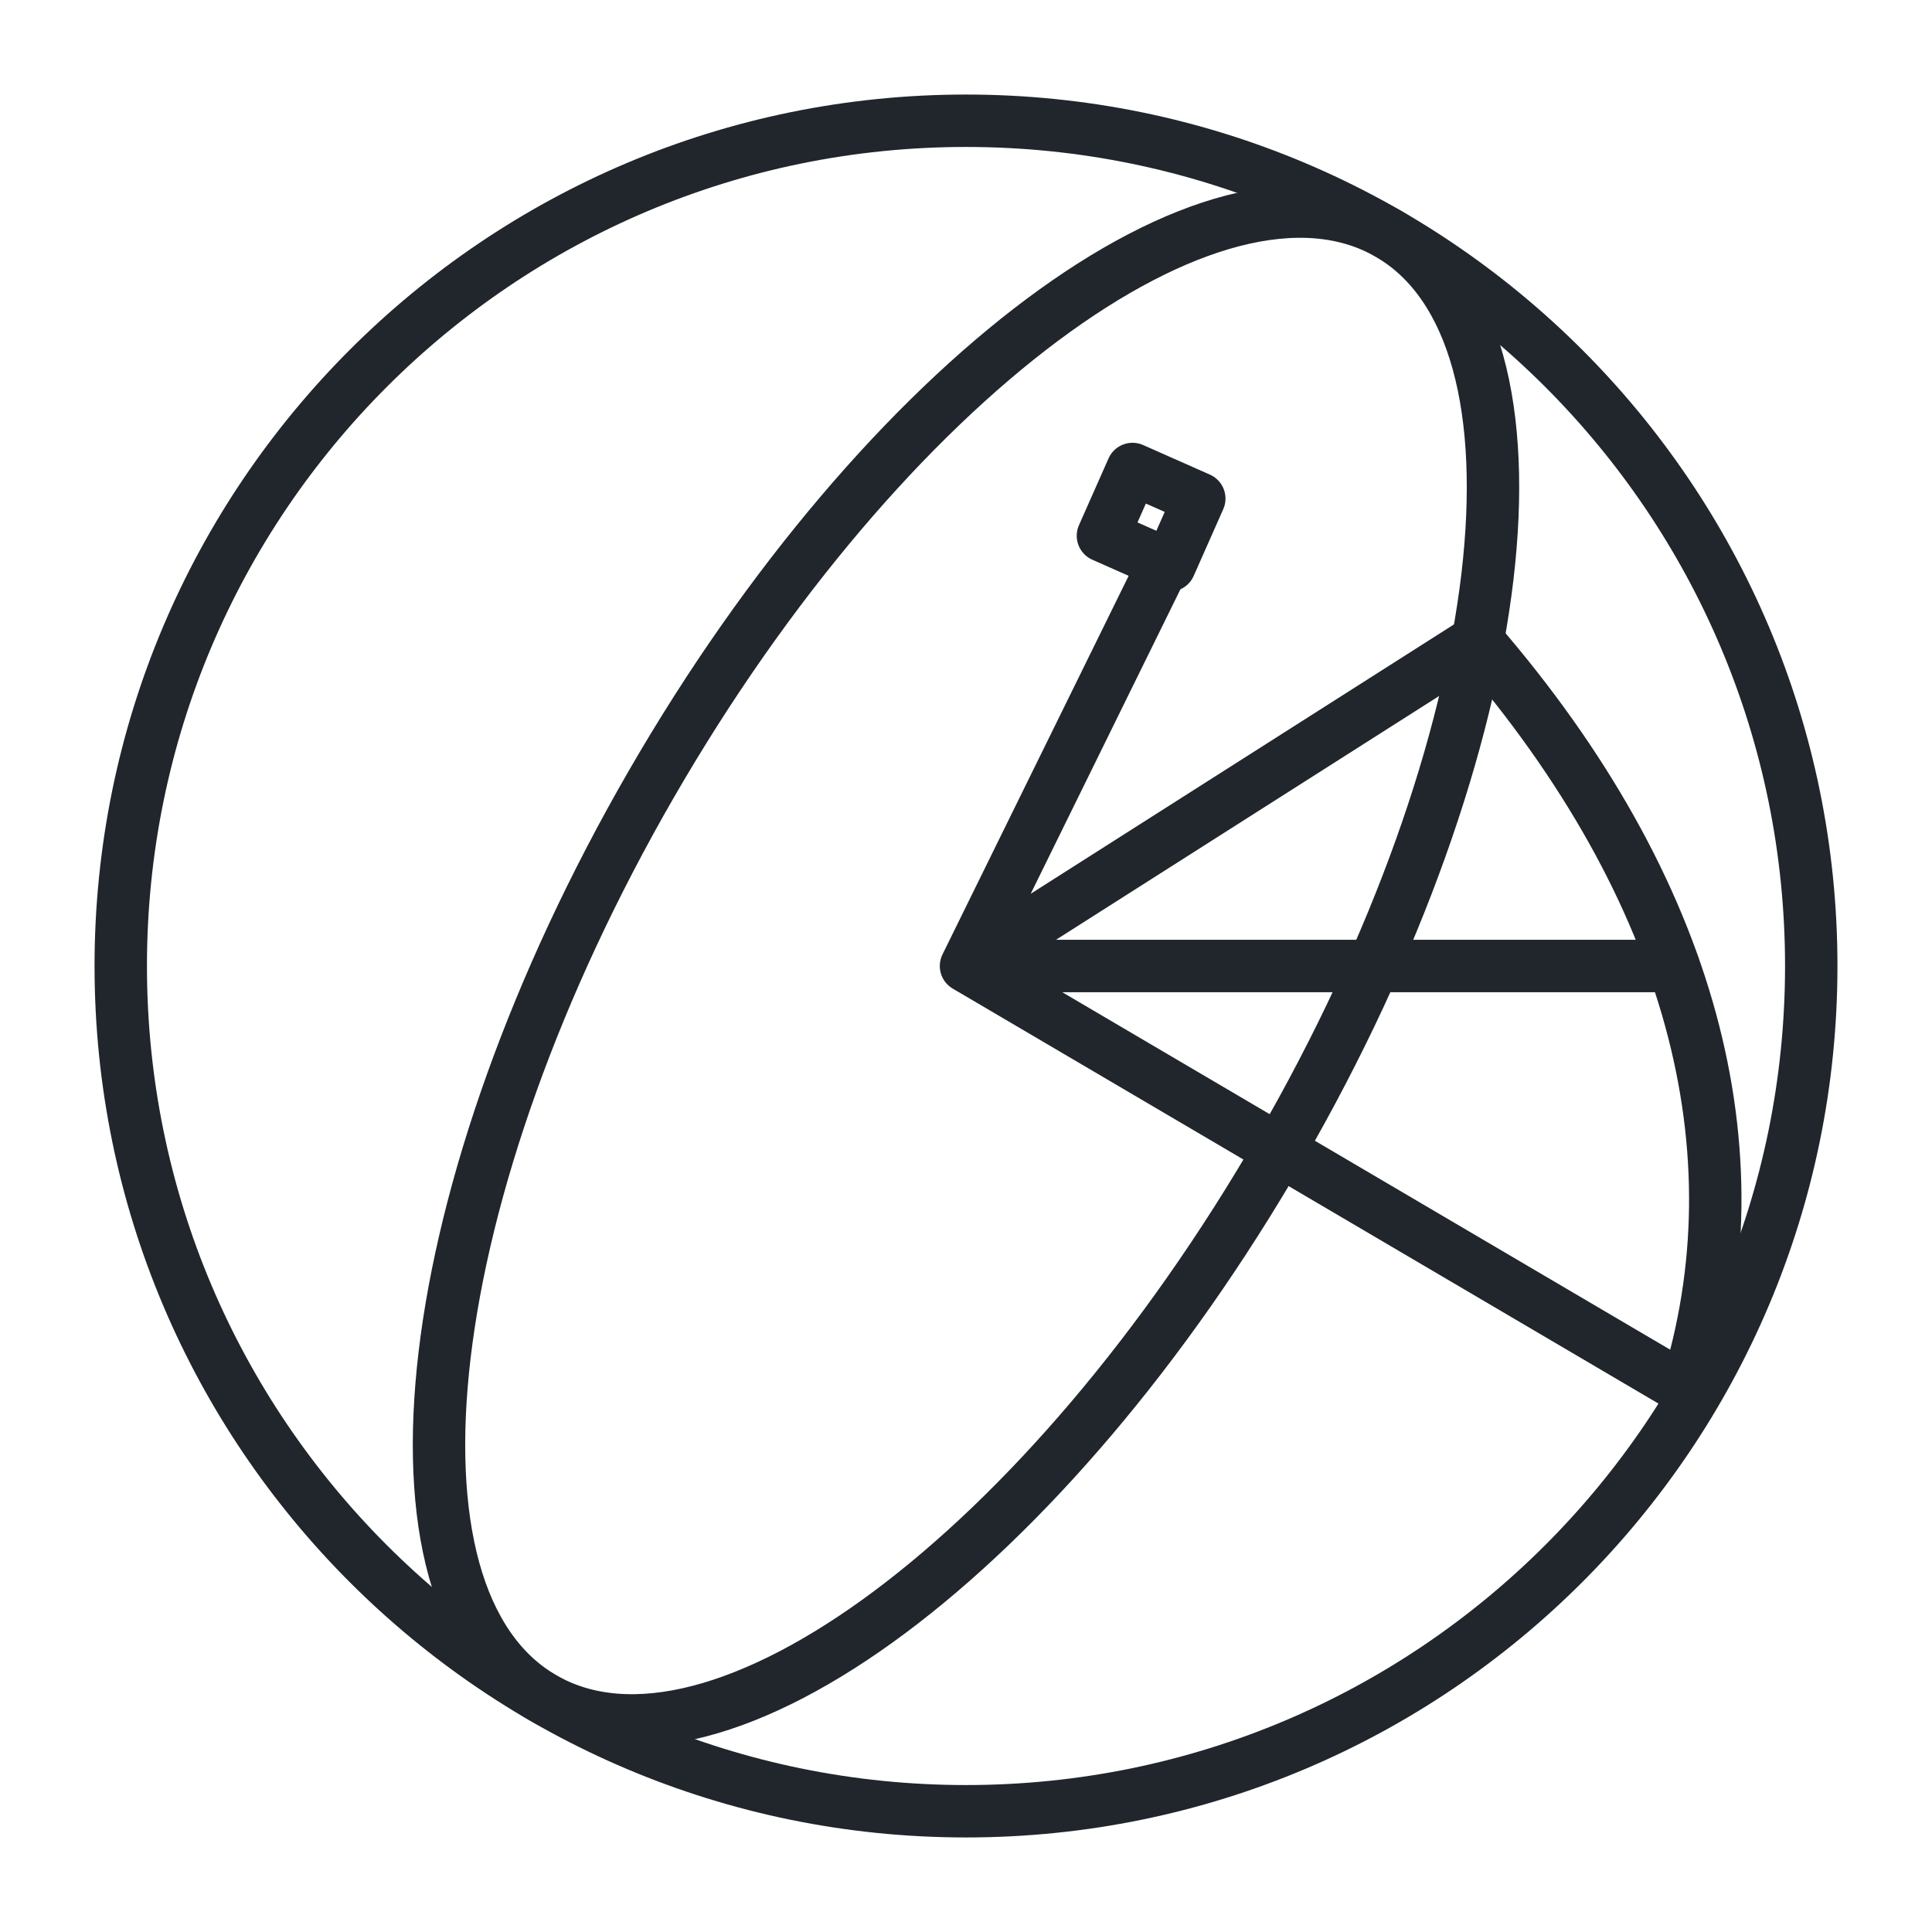
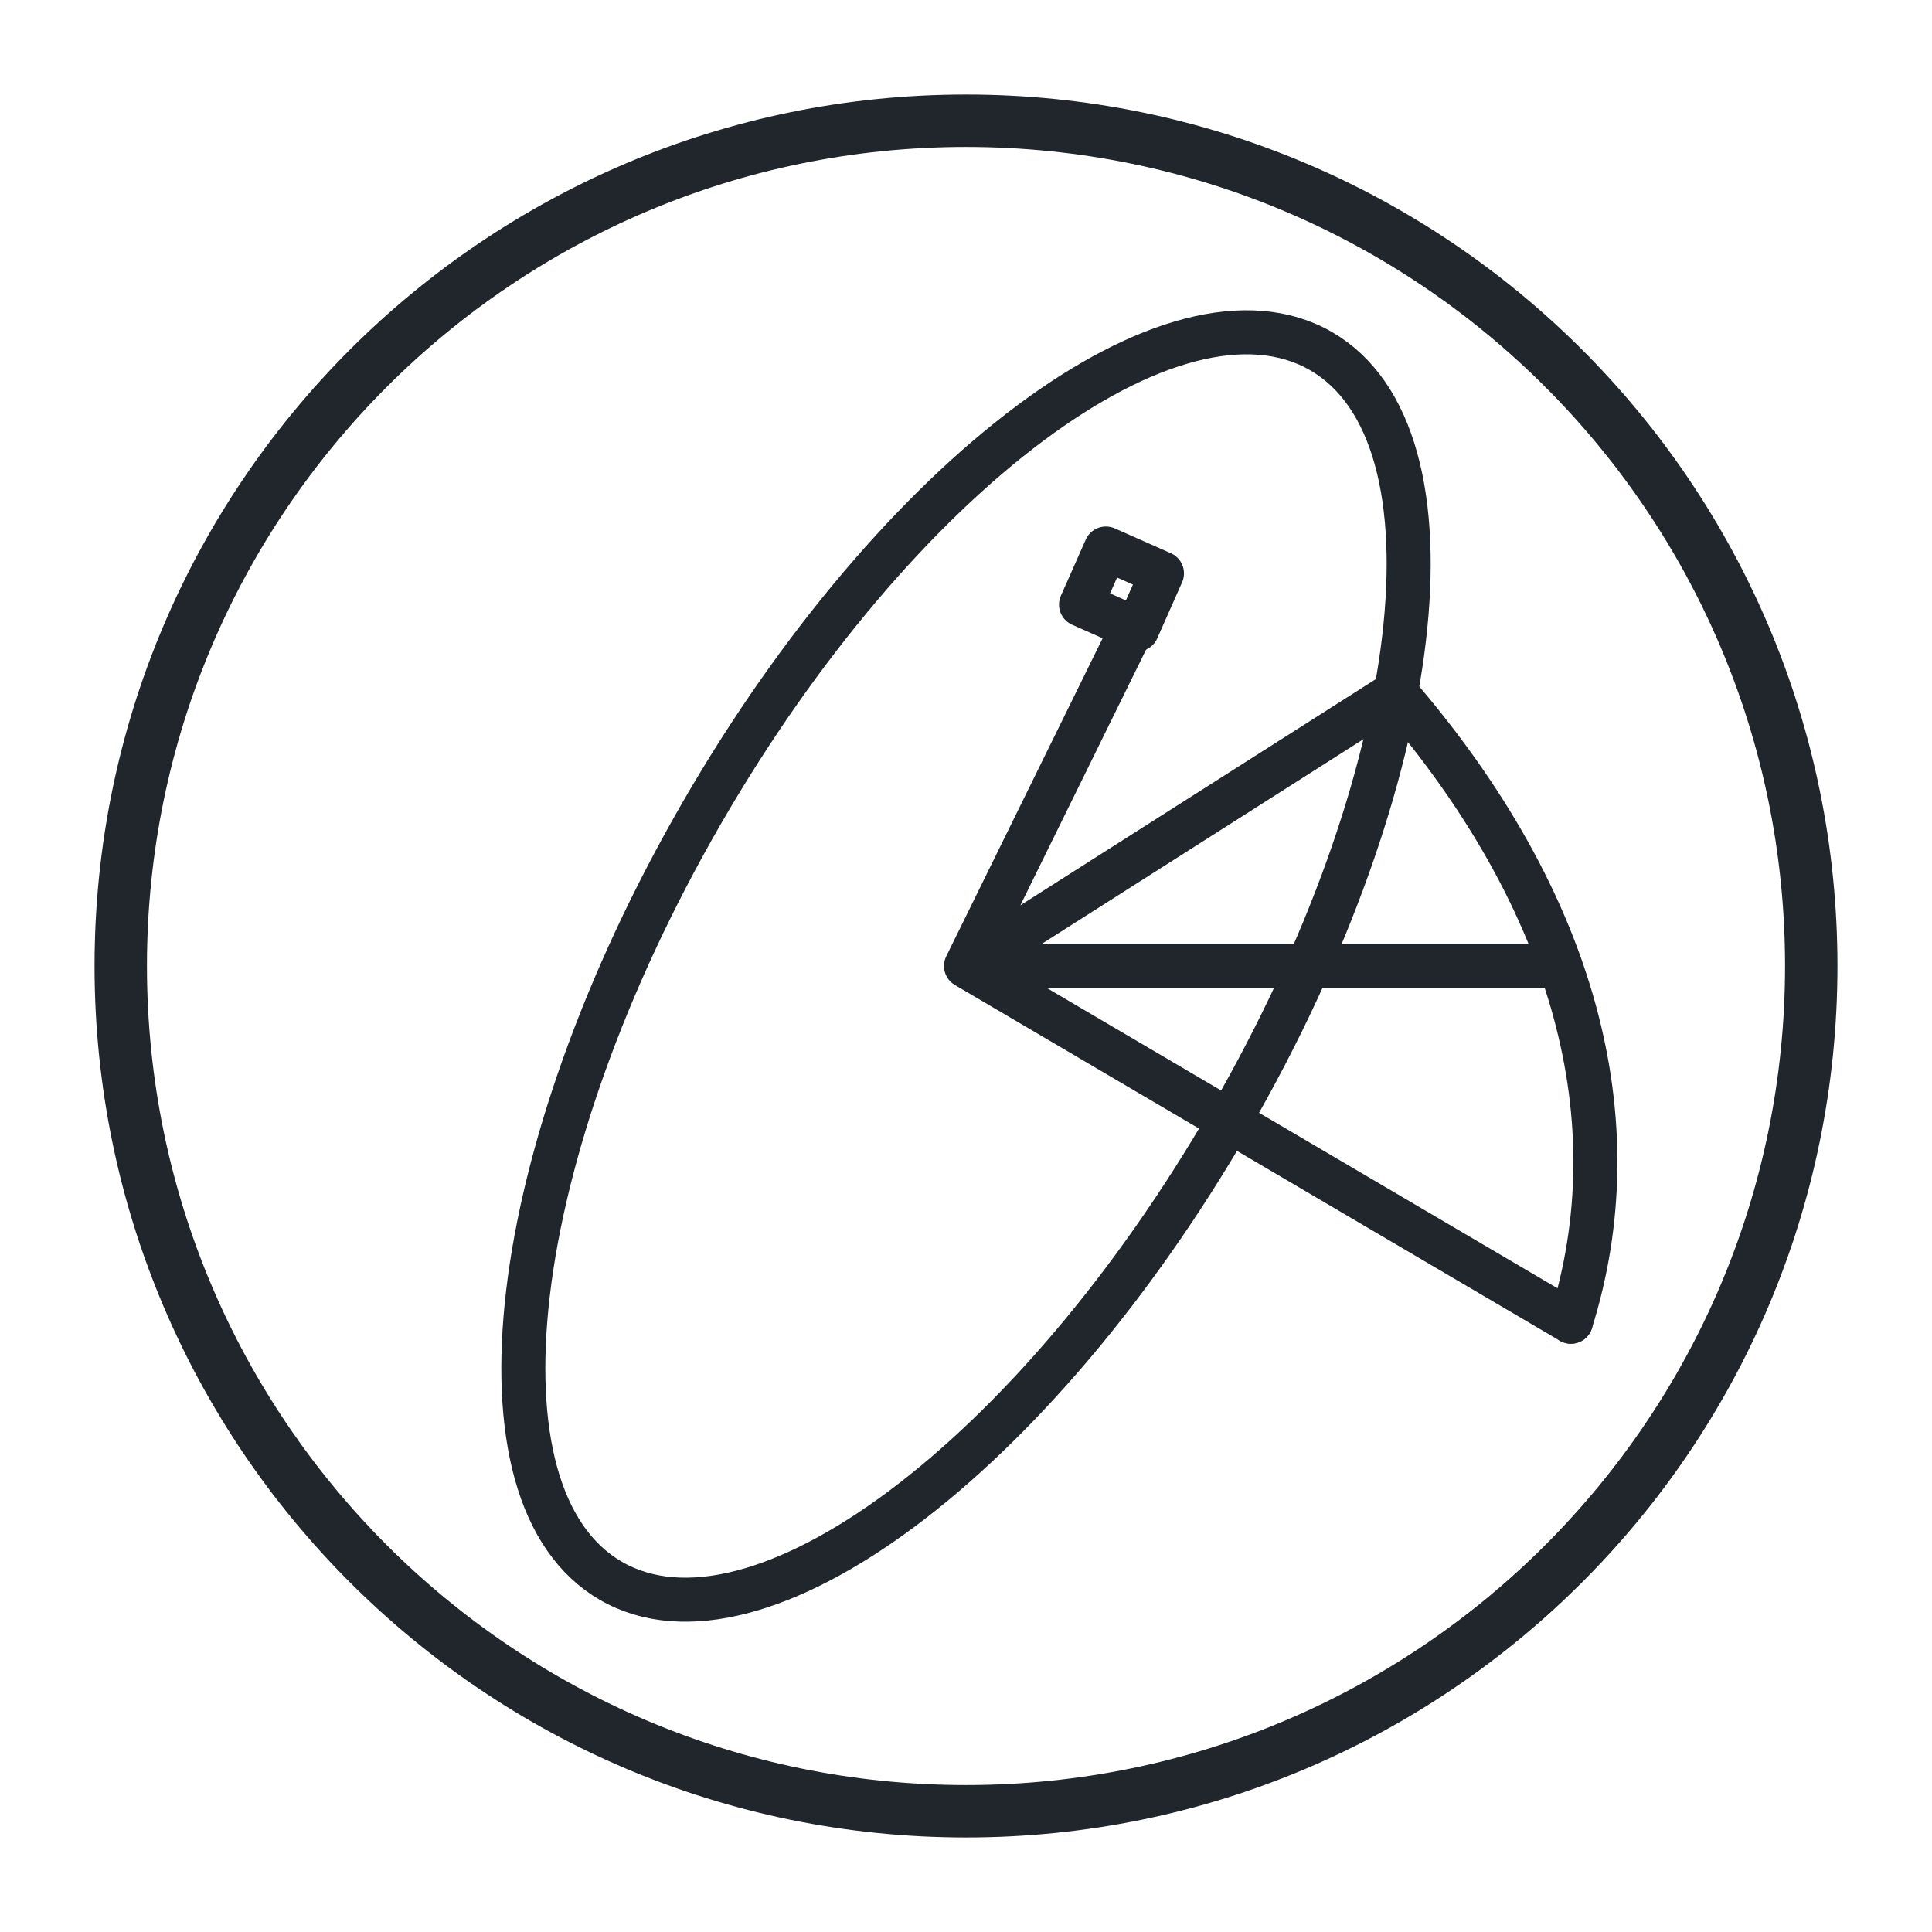
<svg xmlns="http://www.w3.org/2000/svg" viewBox="0 0 512 512" fill="none" role="img" aria-labelledby="lf-mark-title">
  <style>
    .lf-stroke { stroke: #20262b; }
    @media (prefers-color-scheme: dark) {
      .lf-stroke { stroke: #ececec; }
    }
  </style>
  <g class="lf-stroke" transform="translate(256 256) scale(224)" stroke-width="0.062" stroke-linecap="round" stroke-linejoin="round">
    <g id="lf-ring">
      <circle r="1" />
    </g>
-     <g id="lf-core">
+     <g id="lf-core" transform="scale(0.84)">
      <ellipse rx="1" ry="0.43" transform="rotate(-60)" />
      <path d="M 0.605 -0.385 C 0.86 -0.09 0.94 0.22 0.852 0.501" />
      <path d="M 0.605 -0.385 L 0 0 L 0.852 0.501 M 0 0 L 0.837 0 M 0 0 L 0.237 -0.482" />
      <path d="M 0.197 -0.588 L 0.276 -0.553 L 0.241 -0.474 L 0.162 -0.509 Z" />
    </g>
  </g>
</svg>
